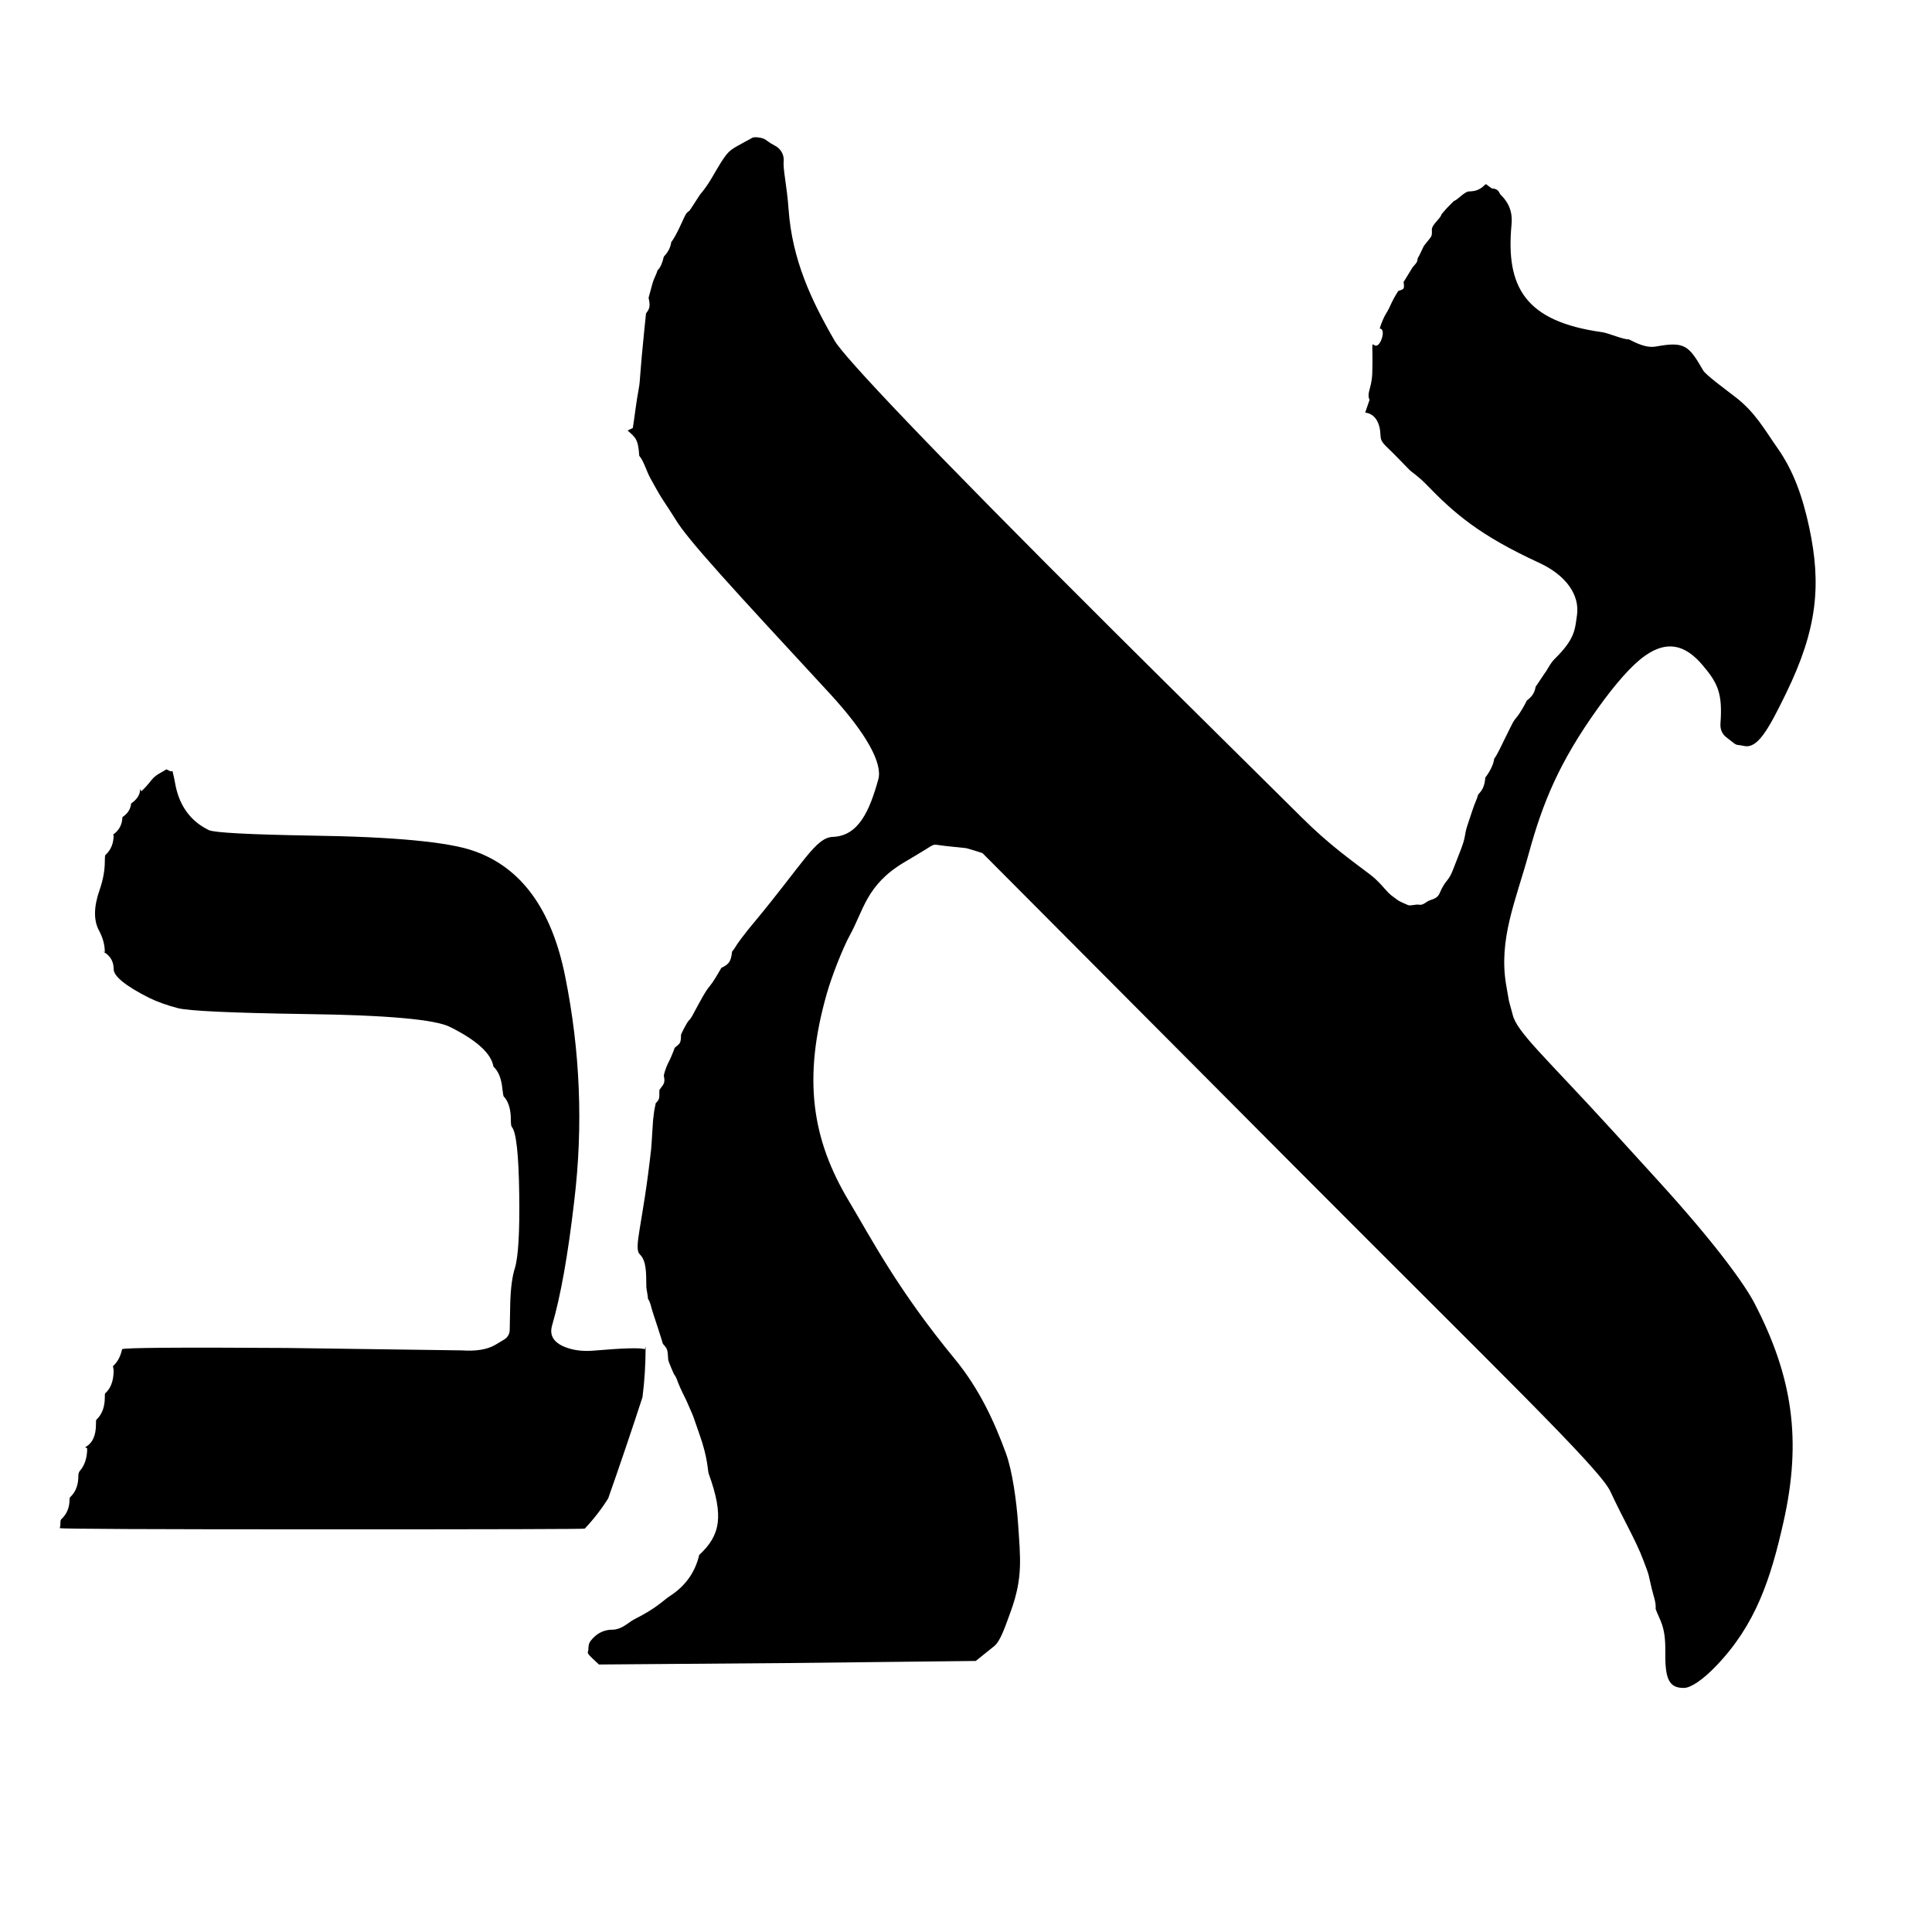
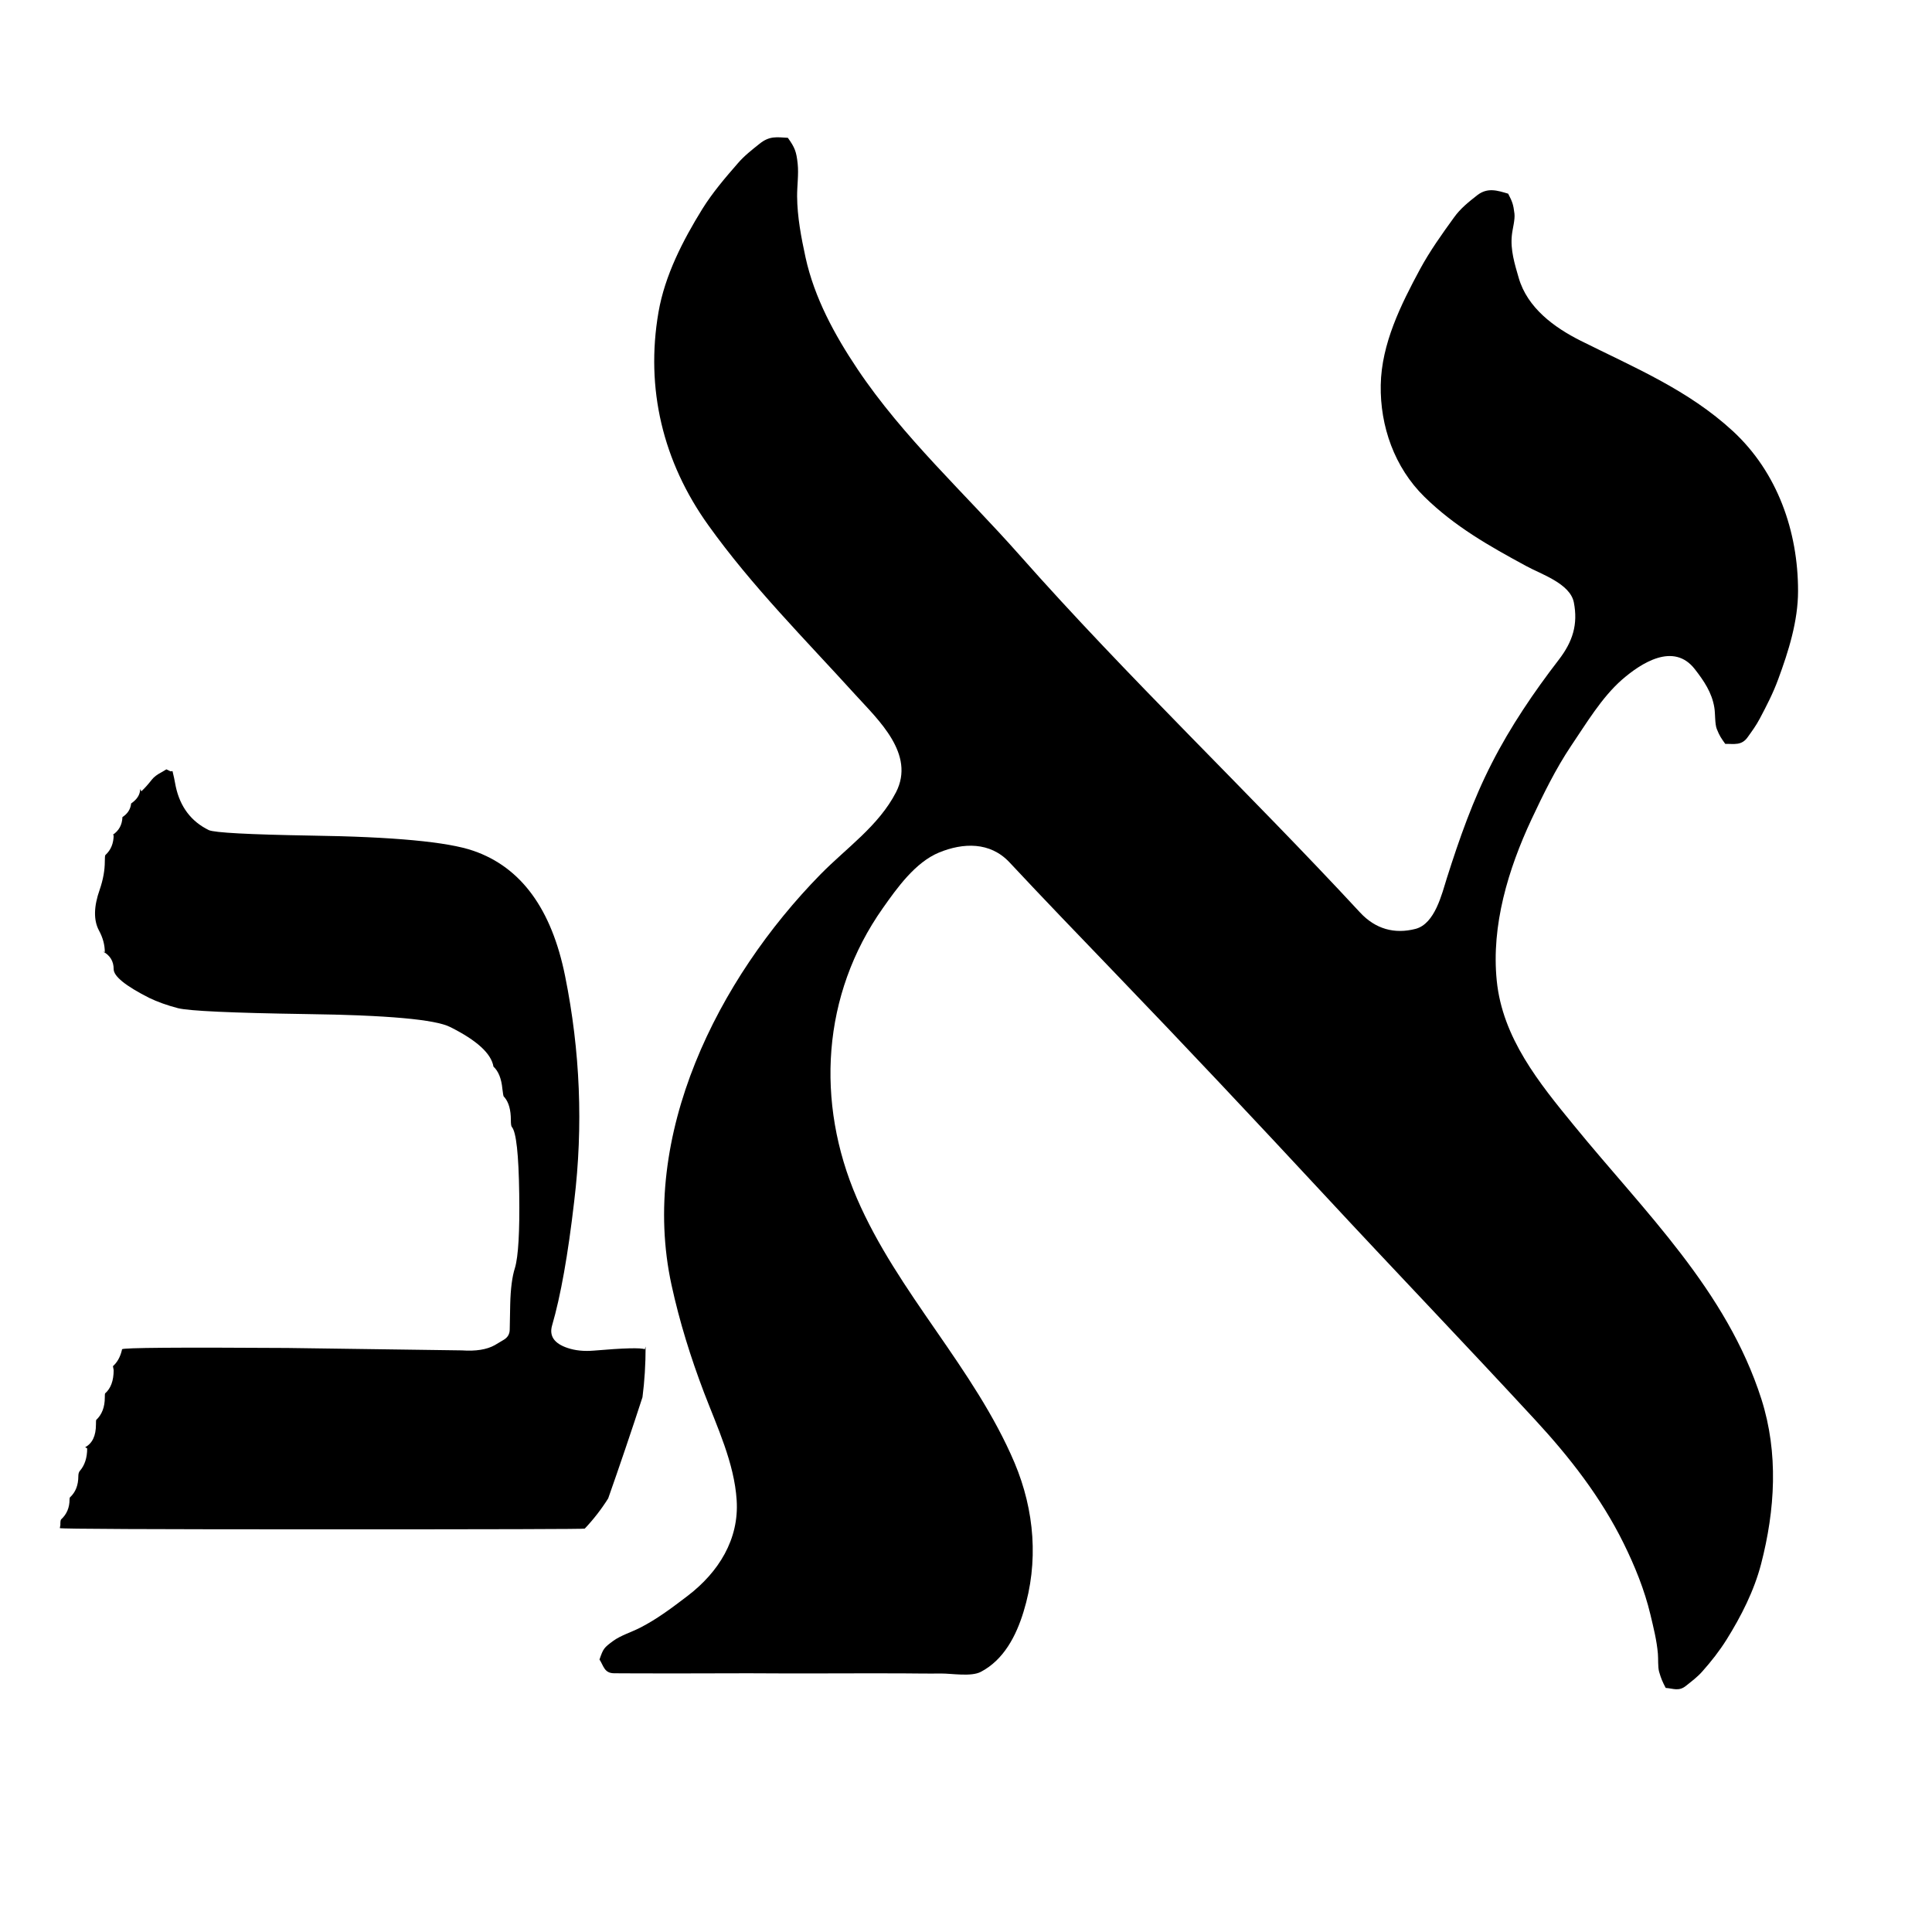
<svg xmlns="http://www.w3.org/2000/svg" width="24" height="24" viewBox="0 0 24 24" data-preserve-overlap="true">
-   <path d="M18.457 2.287 C18.468 2.29 18.526 2.342 18.539 2.342 C18.618 2.343 18.628 2.405 18.635 2.412 C18.701 2.477 18.796 2.584 18.777 2.787 C18.702 3.569 18.949 3.994 19.9 4.126 C19.981 4.137 20.169 4.221 20.233 4.215 C20.307 4.25 20.441 4.329 20.574 4.304 C20.929 4.239 20.98 4.294 21.157 4.601 C21.191 4.659 21.426 4.83 21.556 4.931 C21.806 5.123 21.918 5.335 22.082 5.568 C22.278 5.847 22.392 6.166 22.474 6.548 C22.628 7.266 22.576 7.816 22.185 8.617 C21.961 9.077 21.829 9.305 21.663 9.266 C21.588 9.249 21.58 9.264 21.535 9.229 L21.438 9.153 C21.42 9.139 21.365 9.085 21.372 8.99 C21.4 8.615 21.341 8.486 21.146 8.258 C20.925 7.999 20.7 7.96 20.438 8.144 C20.269 8.262 20.07 8.492 19.855 8.79 C19.366 9.471 19.163 9.975 18.991 10.602 C18.831 11.186 18.61 11.671 18.712 12.247 L18.743 12.425 C18.75 12.462 18.786 12.579 18.79 12.6 C18.836 12.817 19.2 13.133 20.043 14.058 L20.584 14.652 C21.335 15.475 21.681 15.971 21.793 16.186 C22.268 17.1 22.385 17.887 22.155 18.907 C21.997 19.612 21.81 20.182 21.322 20.691 C21.144 20.877 21.001 20.966 20.921 20.968 C20.724 20.972 20.683 20.843 20.687 20.511 C20.691 20.193 20.616 20.128 20.567 19.987 C20.574 19.901 20.538 19.821 20.519 19.736 L20.49 19.611 C20.487 19.596 20.481 19.559 20.456 19.493 L20.413 19.379 C20.324 19.139 20.167 18.878 20.005 18.528 C19.875 18.245 18.627 17.047 16.111 14.521 L12.206 10.599 C12.201 10.594 12.011 10.537 12.003 10.536 L11.754 10.51 C11.56 10.489 11.64 10.468 11.458 10.577 L11.229 10.714 C10.763 10.992 10.729 11.306 10.557 11.618 C10.473 11.771 10.336 12.115 10.272 12.339 C9.968 13.402 10.087 14.156 10.547 14.923 C10.822 15.382 11.149 16.019 11.864 16.886 C12.164 17.251 12.352 17.659 12.496 18.053 C12.575 18.269 12.628 18.644 12.648 18.941 C12.675 19.358 12.708 19.594 12.559 20.009 C12.475 20.242 12.422 20.392 12.349 20.45 L12.121 20.633 L9.782 20.659 L7.44 20.677 L7.351 20.593 C7.276 20.522 7.309 20.527 7.309 20.491 C7.31 20.417 7.324 20.398 7.355 20.362 C7.399 20.312 7.478 20.246 7.6 20.245 C7.729 20.245 7.802 20.154 7.886 20.112 C8.164 19.973 8.244 19.876 8.321 19.827 C8.537 19.688 8.642 19.504 8.686 19.316 C8.951 19.071 8.994 18.832 8.804 18.307 C8.79 18.268 8.795 18.112 8.688 17.815 C8.647 17.702 8.623 17.62 8.6 17.566 L8.527 17.399 C8.516 17.373 8.493 17.334 8.45 17.239 C8.402 17.133 8.413 17.125 8.374 17.073 C8.37 17.068 8.303 16.914 8.301 16.891 C8.292 16.769 8.297 16.761 8.235 16.694 C8.217 16.639 8.221 16.642 8.173 16.497 L8.112 16.311 C8.079 16.212 8.087 16.194 8.049 16.133 C8.052 16.122 8.029 16.003 8.029 15.99 C8.027 15.8 8.03 15.663 7.948 15.582 C7.866 15.5 7.985 15.217 8.089 14.271 C8.094 14.226 8.097 14.151 8.104 14.048 L8.113 13.912 C8.114 13.906 8.125 13.808 8.126 13.804 L8.146 13.703 C8.199 13.654 8.189 13.638 8.191 13.54 C8.236 13.473 8.269 13.463 8.246 13.362 C8.246 13.36 8.261 13.278 8.311 13.184 C8.332 13.144 8.369 13.054 8.381 13.016 C8.449 12.959 8.458 12.965 8.46 12.853 C8.46 12.845 8.537 12.694 8.556 12.678 C8.586 12.653 8.608 12.603 8.676 12.477 C8.771 12.302 8.79 12.283 8.816 12.251 C8.854 12.206 8.91 12.113 8.961 12.023 C9.054 11.979 9.081 11.946 9.094 11.821 C9.127 11.785 9.138 11.751 9.206 11.661 L9.292 11.55 L9.369 11.457 C9.989 10.71 10.133 10.403 10.347 10.396 C10.666 10.384 10.803 10.071 10.911 9.68 C10.964 9.487 10.773 9.119 10.301 8.608 C9.099 7.307 8.541 6.706 8.387 6.445 C8.358 6.396 8.301 6.312 8.22 6.187 C8.18 6.126 8.079 5.94 8.076 5.935 C8.029 5.847 7.996 5.725 7.941 5.662 C7.928 5.45 7.891 5.433 7.796 5.348 L7.861 5.317 C7.876 5.233 7.903 4.992 7.938 4.809 C7.952 4.738 7.948 4.644 8.003 4.108 L8.025 3.893 C8.077 3.828 8.077 3.796 8.057 3.699 L8.104 3.526 C8.124 3.454 8.153 3.414 8.167 3.36 C8.209 3.319 8.23 3.256 8.246 3.189 C8.291 3.14 8.328 3.085 8.339 3.006 C8.372 2.967 8.42 2.872 8.447 2.814 C8.535 2.621 8.521 2.655 8.565 2.617 C8.574 2.609 8.689 2.426 8.696 2.417 C8.726 2.382 8.784 2.31 8.841 2.212 C9.021 1.901 9.04 1.882 9.159 1.814 C9.233 1.772 9.295 1.74 9.345 1.712 C9.371 1.697 9.456 1.708 9.492 1.725 C9.529 1.744 9.544 1.767 9.627 1.81 C9.683 1.838 9.742 1.907 9.735 1.997 C9.725 2.109 9.775 2.302 9.796 2.601 C9.841 3.229 10.079 3.733 10.369 4.234 C10.486 4.435 11.514 5.529 13.81 7.815 C14.744 8.745 15.536 9.524 16.176 10.16 C16.51 10.493 16.804 10.7 17.015 10.86 C17.124 10.942 17.189 11.03 17.247 11.09 C17.28 11.124 17.349 11.171 17.371 11.187 C17.39 11.2 17.471 11.235 17.49 11.243 C17.52 11.256 17.589 11.232 17.621 11.238 C17.686 11.25 17.707 11.202 17.77 11.181 C17.893 11.143 17.87 11.103 17.926 11.01 C17.977 10.922 18 10.931 18.049 10.806 L18.138 10.578 C18.22 10.37 18.181 10.394 18.233 10.24 L18.293 10.06 C18.323 9.967 18.346 9.933 18.363 9.869 C18.418 9.813 18.443 9.76 18.451 9.659 C18.492 9.608 18.554 9.504 18.561 9.426 C18.602 9.372 18.649 9.265 18.697 9.169 C18.806 8.95 18.791 8.971 18.849 8.899 C18.888 8.851 18.947 8.745 18.967 8.702 C19.026 8.657 19.062 8.613 19.077 8.529 C19.083 8.524 19.18 8.375 19.185 8.369 C19.227 8.316 19.253 8.244 19.316 8.182 C19.567 7.935 19.564 7.821 19.59 7.64 C19.625 7.391 19.455 7.146 19.119 6.991 C18.39 6.655 18.075 6.388 17.716 6.016 C17.618 5.915 17.539 5.868 17.505 5.833 L17.345 5.669 C17.198 5.518 17.152 5.503 17.149 5.407 C17.144 5.254 17.085 5.142 16.959 5.125 L17.013 4.967 C16.973 4.88 17.042 4.825 17.047 4.628 C17.057 4.265 17.028 4.26 17.077 4.29 C17.145 4.332 17.225 4.084 17.142 4.083 C17.133 4.083 17.182 3.955 17.213 3.904 C17.258 3.832 17.262 3.812 17.292 3.751 C17.319 3.695 17.354 3.639 17.369 3.615 C17.439 3.59 17.449 3.599 17.436 3.503 L17.492 3.412 C17.495 3.408 17.545 3.324 17.548 3.321 C17.614 3.242 17.598 3.269 17.613 3.203 C17.625 3.194 17.682 3.063 17.689 3.053 C17.788 2.925 17.79 2.949 17.787 2.856 C17.784 2.789 17.897 2.715 17.907 2.662 C17.984 2.571 17.978 2.581 18.061 2.497 C18.105 2.485 18.194 2.378 18.249 2.378 C18.359 2.376 18.399 2.34 18.457 2.287 Z" />
+   <path d="M7.447 20.615 C7.495 20.478 7.501 20.47 7.62 20.382 C7.712 20.316 7.843 20.275 7.944 20.224 C8.159 20.116 8.354 19.968 8.544 19.823 C8.927 19.53 9.183 19.121 9.151 18.635 C9.122 18.175 8.908 17.724 8.746 17.3 C8.58 16.863 8.442 16.422 8.342 15.963 C7.937 14.102 8.918 12.162 10.192 10.862 C10.518 10.53 10.915 10.26 11.131 9.841 C11.373 9.368 10.912 8.945 10.629 8.634 C10.003 7.944 9.341 7.283 8.798 6.523 C8.235 5.737 8.016 4.827 8.18 3.878 C8.259 3.421 8.483 2.987 8.724 2.597 C8.851 2.393 9.008 2.209 9.166 2.028 C9.245 1.936 9.34 1.862 9.434 1.787 C9.559 1.686 9.647 1.704 9.787 1.712 C9.873 1.832 9.893 1.882 9.909 2.034 C9.923 2.164 9.901 2.309 9.902 2.44 C9.904 2.694 9.953 2.951 10.007 3.199 C10.117 3.7 10.367 4.159 10.65 4.582 C11.218 5.431 11.989 6.131 12.663 6.893 C14.017 8.424 15.507 9.836 16.895 11.335 C17.087 11.542 17.323 11.606 17.584 11.539 C17.826 11.476 17.911 11.105 17.974 10.906 C18.129 10.418 18.298 9.936 18.532 9.48 C18.764 9.025 19.054 8.598 19.365 8.194 C19.537 7.97 19.604 7.756 19.551 7.484 C19.505 7.247 19.138 7.131 18.956 7.03 C18.497 6.781 18.072 6.541 17.695 6.172 C17.323 5.807 17.143 5.295 17.152 4.783 C17.161 4.27 17.402 3.786 17.64 3.344 C17.762 3.119 17.911 2.91 18.061 2.703 C18.142 2.589 18.244 2.509 18.352 2.424 C18.481 2.325 18.603 2.367 18.735 2.406 C18.787 2.506 18.799 2.539 18.813 2.653 C18.822 2.731 18.789 2.841 18.781 2.921 C18.761 3.103 18.816 3.28 18.866 3.452 C18.974 3.825 19.307 4.068 19.636 4.233 C20.302 4.566 20.971 4.843 21.527 5.356 C22.081 5.868 22.337 6.603 22.336 7.343 C22.336 7.716 22.217 8.093 22.089 8.439 C22.027 8.609 21.944 8.77 21.86 8.928 C21.817 9.01 21.765 9.081 21.712 9.155 C21.635 9.267 21.538 9.238 21.432 9.241 C21.38 9.169 21.361 9.141 21.327 9.057 C21.301 8.994 21.309 8.861 21.296 8.789 C21.266 8.603 21.166 8.457 21.054 8.313 C20.79 7.972 20.384 8.239 20.149 8.443 C19.896 8.665 19.704 8.989 19.517 9.265 C19.326 9.55 19.171 9.867 19.025 10.178 C18.736 10.796 18.524 11.495 18.593 12.181 C18.664 12.893 19.119 13.452 19.555 13.984 C20.43 15.056 21.449 16.029 21.881 17.381 C22.095 18.053 22.051 18.756 21.877 19.428 C21.79 19.762 21.629 20.078 21.448 20.368 C21.358 20.511 21.259 20.637 21.148 20.762 C21.087 20.832 21.016 20.884 20.945 20.941 C20.855 21.015 20.785 20.974 20.692 20.968 C20.652 20.892 20.635 20.853 20.61 20.767 C20.593 20.705 20.601 20.61 20.595 20.543 C20.581 20.378 20.54 20.217 20.502 20.057 C20.429 19.75 20.308 19.453 20.169 19.171 C19.887 18.6 19.499 18.102 19.069 17.637 C18.202 16.698 17.317 15.776 16.447 14.838 C15.588 13.913 14.722 12.992 13.846 12.082 C13.409 11.627 12.97 11.173 12.539 10.711 C12.298 10.455 11.964 10.468 11.666 10.59 C11.37 10.712 11.144 11.03 10.967 11.281 C10.207 12.358 10.131 13.694 10.644 14.884 C11.153 16.065 12.102 16.991 12.603 18.171 C12.853 18.765 12.904 19.406 12.715 20.021 C12.622 20.326 12.467 20.62 12.185 20.768 C12.064 20.832 11.824 20.788 11.69 20.789 C11.525 20.791 11.359 20.788 11.194 20.787 C10.562 20.785 9.931 20.791 9.299 20.786 C8.983 20.785 8.667 20.789 8.351 20.788 C8.186 20.788 8.02 20.788 7.855 20.787 L7.629 20.786 C7.505 20.785 7.499 20.693 7.447 20.615 Z" />
  <path d="M2.003 9.595 L2.014 9.589 L2.067 9.557 L2.102 9.574 L2.12 9.582 L2.143 9.579 Q2.163 9.658 2.183 9.769 Q2.265 10.151 2.594 10.312 Q2.701 10.36 3.864 10.38 Q5.4 10.402 5.881 10.569 Q6.769 10.875 7.02 12.126 Q7.302 13.521 7.133 14.922 Q7.018 15.918 6.858 16.466 Q6.802 16.662 7.051 16.745 Q7.193 16.793 7.374 16.778 Q7.936 16.73 8.01 16.761 L8.02 16.727 Q8.02 17.059 7.981 17.357 C7.853 17.752 7.683 18.252 7.555 18.614 Q7.427 18.817 7.264 18.989 Q7.256 18.998 4.022 18.998 Q0.768 18.998 0.743 18.983 L0.75 18.945 Q0.749 18.885 0.759 18.875 Q0.864 18.779 0.864 18.627 Q0.864 18.606 0.87 18.6 Q0.973 18.505 0.973 18.339 Q0.973 18.294 0.992 18.272 Q1.083 18.167 1.083 17.993 L1.058 17.978 Q1.192 17.906 1.192 17.695 Q1.192 17.641 1.195 17.639 Q1.302 17.539 1.302 17.36 Q1.302 17.312 1.305 17.31 Q1.412 17.217 1.412 17.02 L1.403 16.971 Q1.481 16.902 1.512 16.78 L1.516 16.761 Q1.532 16.732 3.571 16.745 L5.738 16.775 Q5.997 16.793 6.146 16.71 L6.26 16.642 Q6.331 16.599 6.332 16.516 L6.338 16.203 Q6.345 15.911 6.397 15.75 Q6.46 15.537 6.45 14.833 Q6.44 14.092 6.358 13.999 Q6.346 13.986 6.346 13.912 Q6.346 13.726 6.268 13.632 L6.258 13.622 Q6.251 13.614 6.241 13.528 Q6.223 13.335 6.13 13.25 Q6.089 13.006 5.592 12.758 Q5.316 12.617 3.8 12.597 Q2.419 12.576 2.211 12.524 Q2.008 12.471 1.851 12.395 Q1.412 12.172 1.412 12.039 Q1.412 11.892 1.279 11.82 L1.302 11.828 Q1.302 11.692 1.229 11.558 Q1.127 11.366 1.239 11.05 Q1.302 10.866 1.302 10.701 Q1.302 10.629 1.309 10.622 Q1.412 10.528 1.412 10.372 L1.4 10.371 Q1.516 10.294 1.521 10.15 Q1.618 10.087 1.629 9.981 Q1.741 9.904 1.741 9.802 L1.756 9.83 Q1.814 9.777 1.887 9.684 Q1.925 9.636 2.003 9.595 Z" />
</svg>
